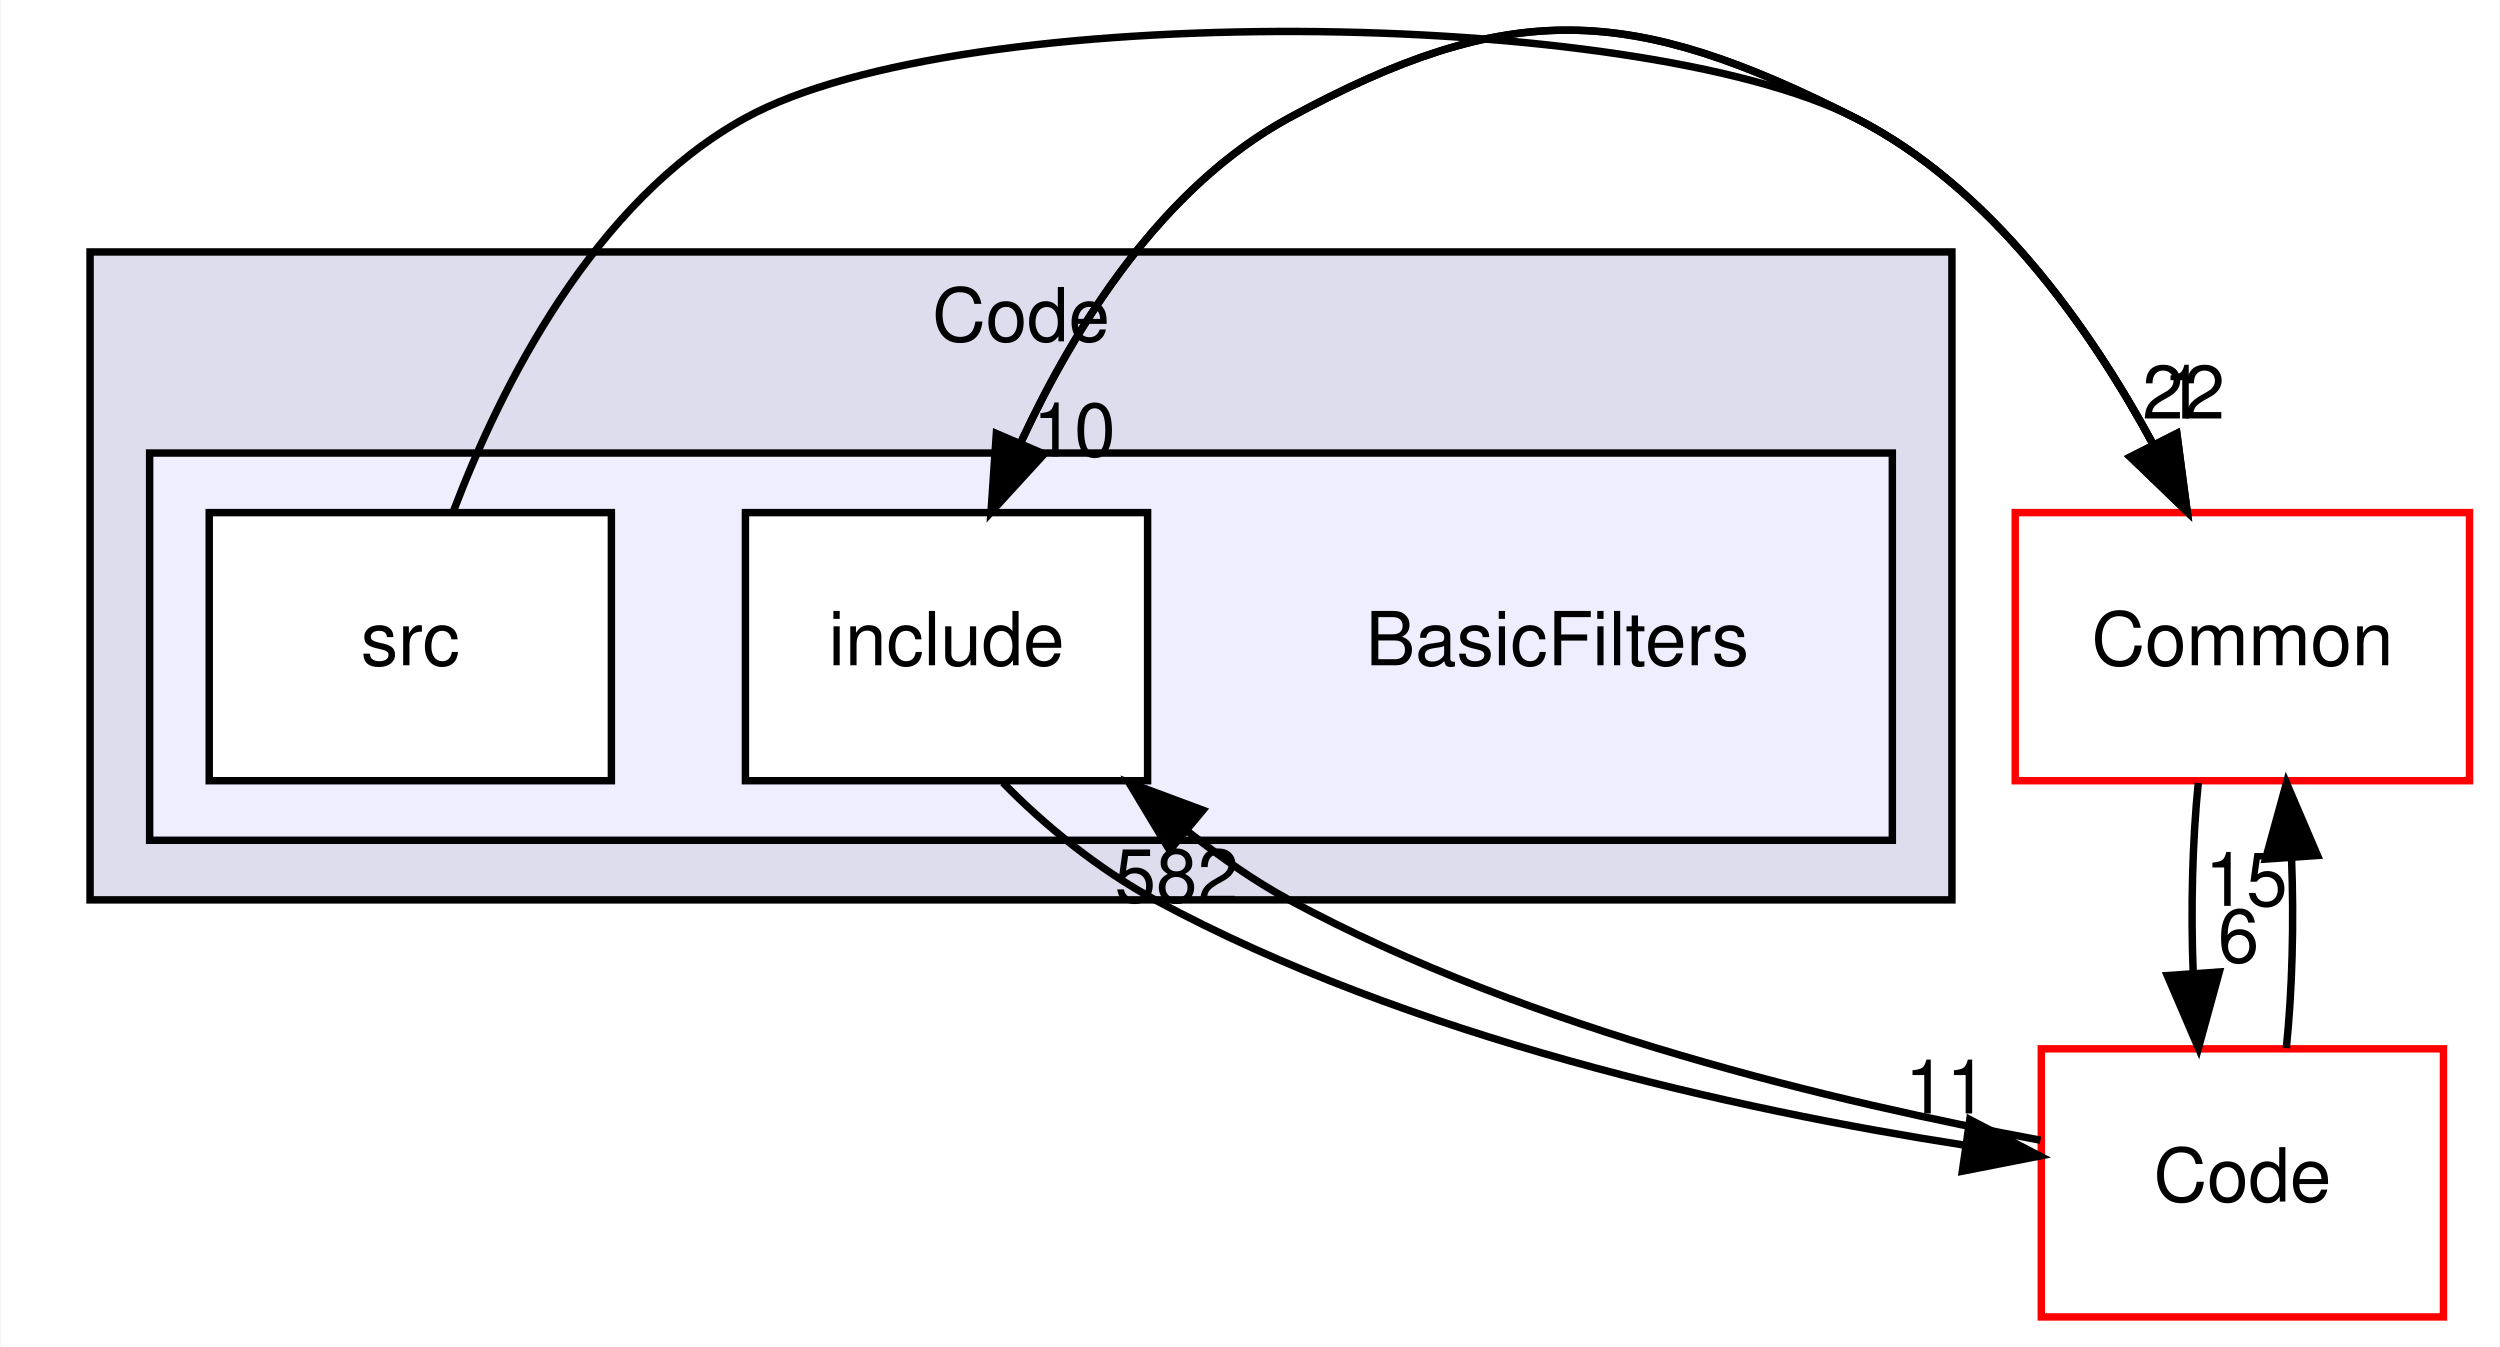
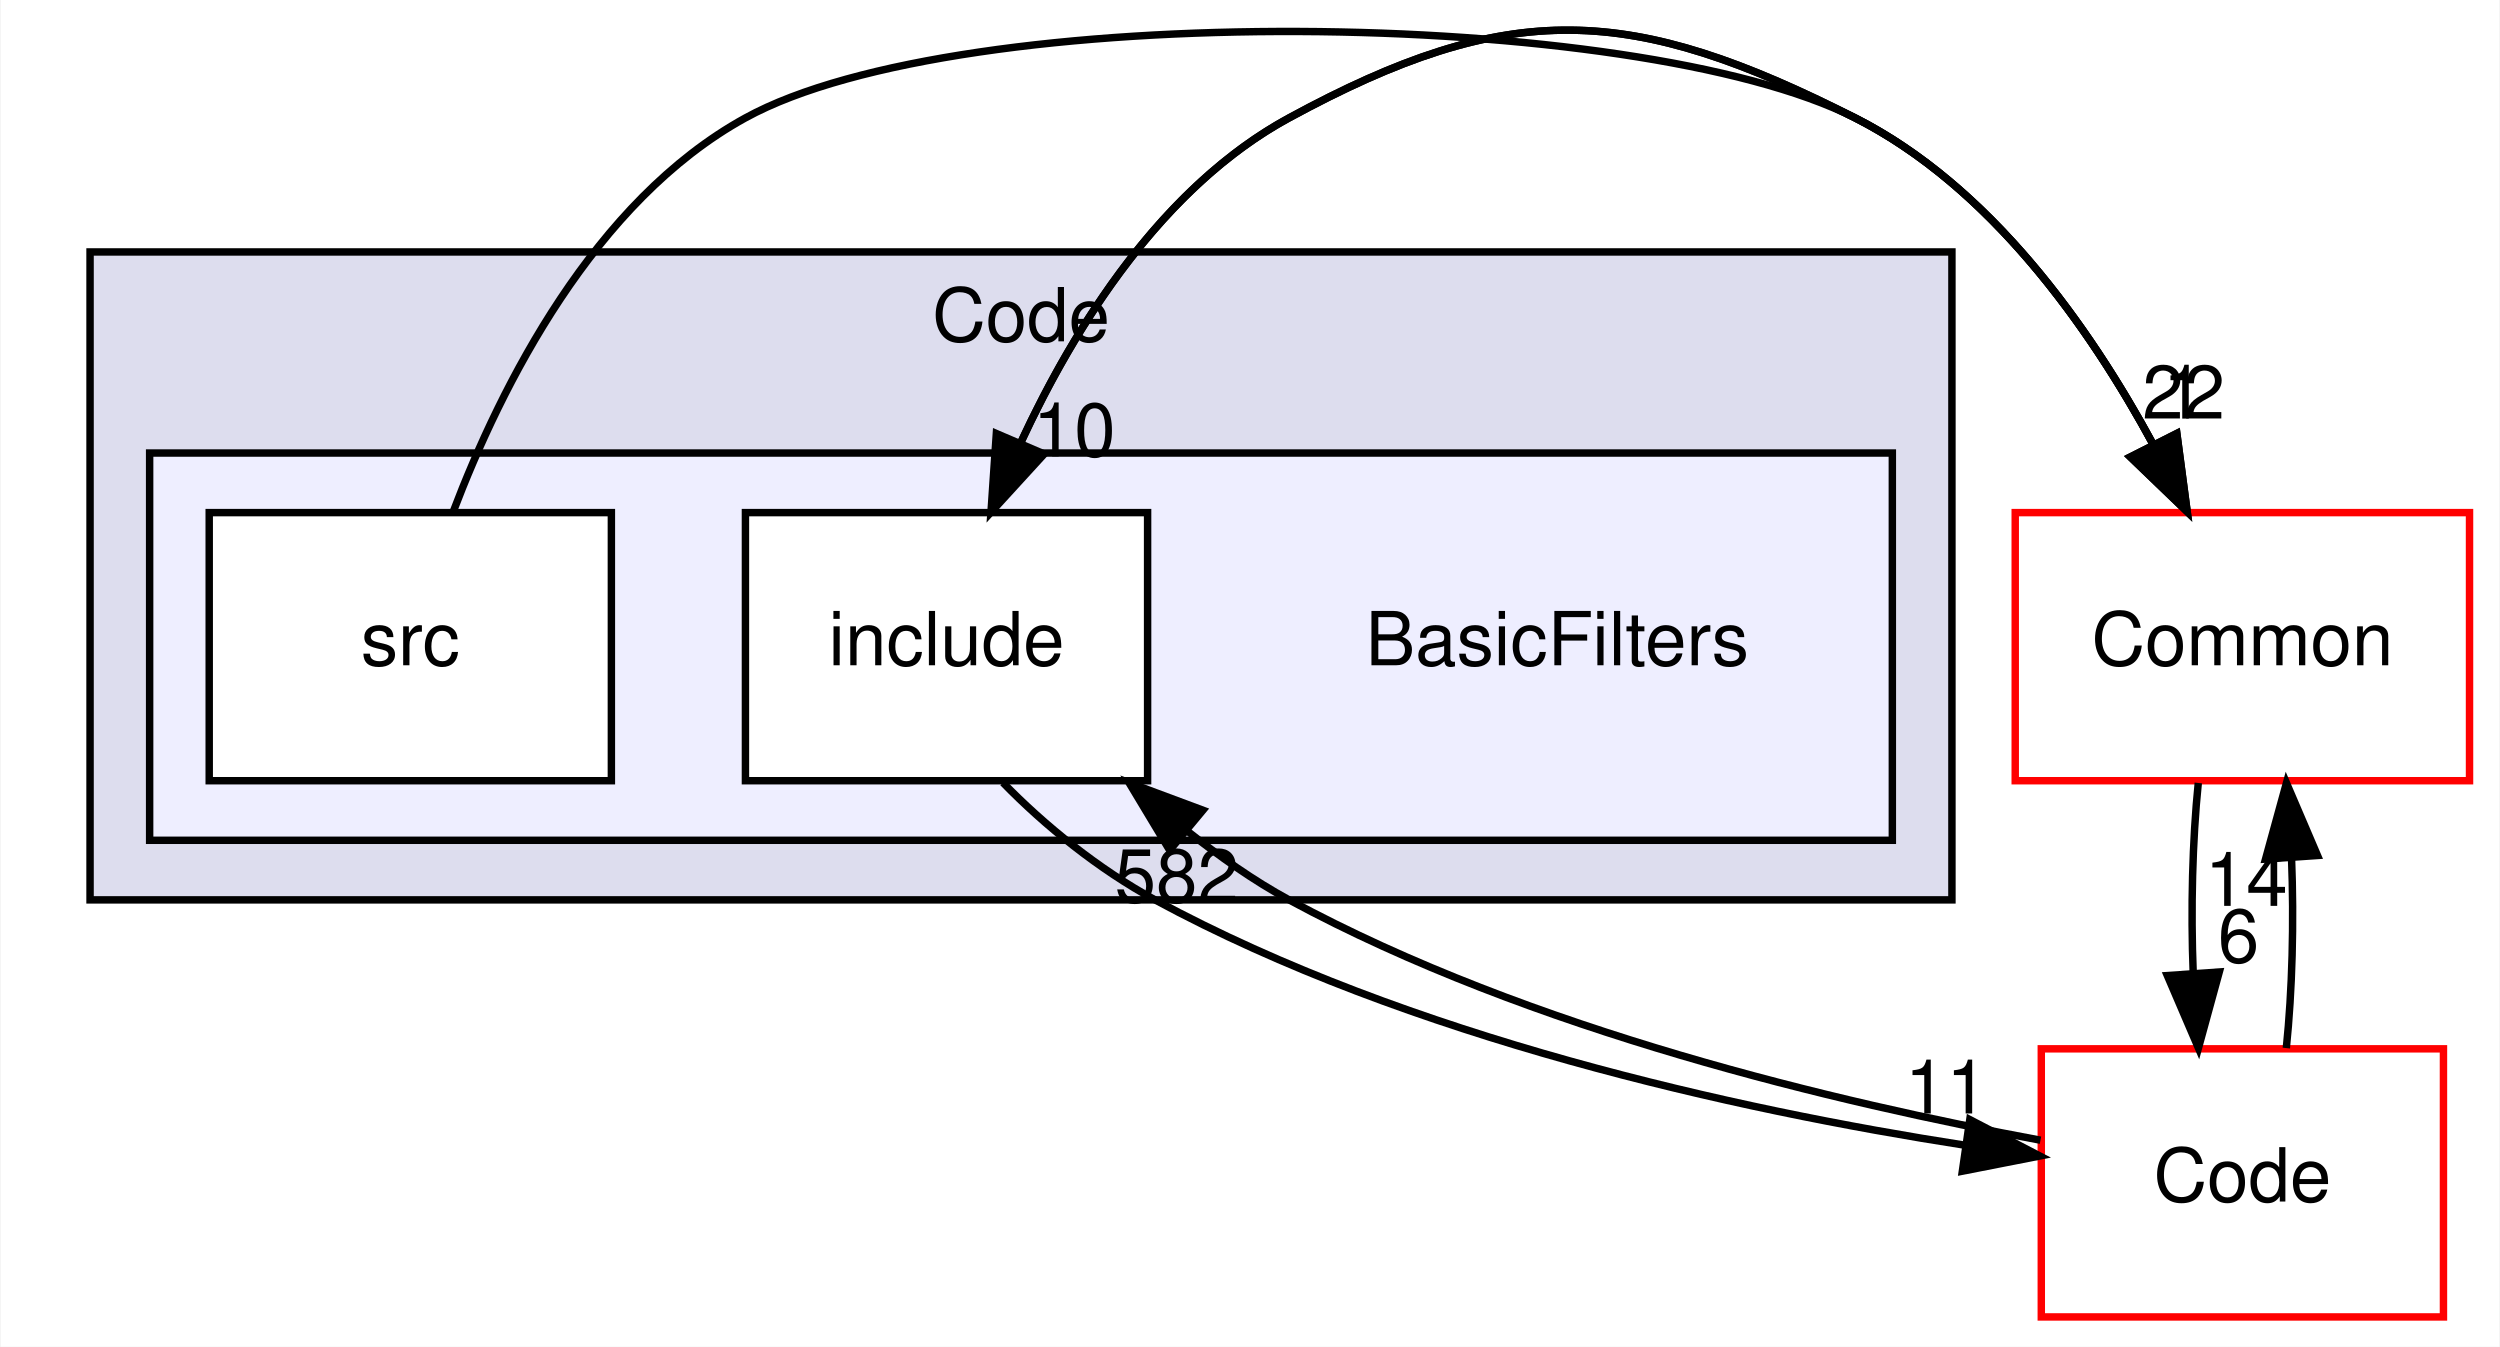
<svg xmlns="http://www.w3.org/2000/svg" xmlns:xlink="http://www.w3.org/1999/xlink" width="336pt" height="181pt" viewBox="0.00 0.00 335.50 180.83">
  <g id="graph0" class="graph" transform="scale(1 1) rotate(0) translate(4 176.83)">
    <polygon fill="white" stroke="transparent" points="-4,4 -4,-176.83 331.5,-176.83 331.5,4 -4,4" />
    <g id="clust1" class="cluster">
      <g id="a_clust1">
        <a xlink:href="dir_b9cb50edb61d9a37345e1397b3ccbbdc.html" target="_top" xlink:title="Code">
          <polygon fill="#ddddee" stroke="black" points="8,-56 8,-143 258,-143 258,-56 8,-56" />
          <text text-anchor="middle" x="133" y="-131" font-family="Helvetica,sans-Serif" font-size="10.00">Code</text>
        </a>
      </g>
    </g>
    <g id="clust2" class="cluster">
      <g id="a_clust2">
        <a xlink:href="dir_dbb0507b3639155bebaec74fe5b3f957.html" target="_top">
          <polygon fill="#eeeeff" stroke="black" points="16,-64 16,-116 250,-116 250,-64 16,-64" />
        </a>
      </g>
    </g>
    <g id="node1" class="node">
      <text text-anchor="middle" x="205" y="-87.5" font-family="Helvetica,sans-Serif" font-size="10.00">BasicFilters</text>
    </g>
    <g id="node2" class="node">
      <g id="a_node2">
        <a xlink:href="dir_7d59d9d95655f54e00bb9c93e4ffe47f.html" target="_top" xlink:title="include">
          <polygon fill="white" stroke="black" points="150,-108 96,-108 96,-72 150,-72 150,-108" />
          <text text-anchor="middle" x="123" y="-87.5" font-family="Helvetica,sans-Serif" font-size="10.00">include</text>
        </a>
      </g>
    </g>
    <g id="node4" class="node">
      <g id="a_node4">
        <a xlink:href="dir_1ba33b307118a85c0794d13b60d0caea.html" target="_top" xlink:title="Common">
          <polygon fill="white" stroke="red" points="327.5,-108 266.5,-108 266.5,-72 327.5,-72 327.5,-108" />
          <text text-anchor="middle" x="297" y="-87.5" font-family="Helvetica,sans-Serif" font-size="10.00">Common</text>
        </a>
      </g>
    </g>
    <g id="edge6" class="edge">
      <path fill="none" stroke="black" d="M128.97,-108.05C135.71,-125.16 148.48,-149.85 169,-161 198.68,-177.13 214.87,-176.28 245,-161 263.11,-151.82 276.43,-133.03 285.06,-117.09" />
      <polygon fill="black" stroke="black" points="288.2,-118.63 289.59,-108.12 281.95,-115.47 288.2,-118.63" />
      <g id="a_edge6-headlabel">
        <a xlink:href="dir_000009_000010.html" target="_top" xlink:title="22">
          <text text-anchor="middle" x="289.11" y="-120.62" font-family="Helvetica,sans-Serif" font-size="10.00">22</text>
        </a>
      </g>
    </g>
    <g id="node5" class="node">
      <g id="a_node5">
        <a xlink:href="dir_f39368514e927ff3df32776217a2e927.html" target="_top" xlink:title="Code">
          <polygon fill="white" stroke="red" points="324,-36 270,-36 270,0 324,0 324,-36" />
          <text text-anchor="middle" x="297" y="-15.5" font-family="Helvetica,sans-Serif" font-size="10.00">Code</text>
        </a>
      </g>
    </g>
    <g id="edge7" class="edge">
      <path fill="none" stroke="black" d="M130.58,-71.74C136.13,-66.03 143.43,-60.1 151,-56 185.07,-37.56 228.96,-27.82 259.85,-23.04" />
      <polygon fill="black" stroke="black" points="260.4,-26.5 269.8,-21.61 259.4,-19.57 260.4,-26.5" />
      <g id="a_edge7-headlabel">
        <a xlink:href="dir_000009_000002.html" target="_top" xlink:title="11">
          <text text-anchor="middle" x="257.25" y="-27.32" font-family="Helvetica,sans-Serif" font-size="10.00">11</text>
        </a>
      </g>
    </g>
    <g id="node3" class="node">
      <g id="a_node3">
        <a xlink:href="dir_348feb2136d7d59828297595b66d3e24.html" target="_top" xlink:title="src">
          <polygon fill="white" stroke="black" points="78,-108 24,-108 24,-72 78,-72 78,-108" />
          <text text-anchor="middle" x="51" y="-87.5" font-family="Helvetica,sans-Serif" font-size="10.00">src</text>
        </a>
      </g>
    </g>
    <g id="edge3" class="edge">
      <path fill="none" stroke="black" d="M56.73,-108.04C63.23,-125.14 75.67,-149.82 96,-161 125.01,-176.96 215.47,-175.98 245,-161 263.11,-151.82 276.43,-133.03 285.06,-117.09" />
      <polygon fill="black" stroke="black" points="288.2,-118.63 289.59,-108.12 281.95,-115.47 288.2,-118.63" />
      <g id="a_edge3-headlabel">
        <a xlink:href="dir_000021_000010.html" target="_top" xlink:title="1">
          <text text-anchor="middle" x="289.11" y="-120.62" font-family="Helvetica,sans-Serif" font-size="10.00">1</text>
        </a>
      </g>
    </g>
    <g id="edge2" class="edge">
      <path fill="none" stroke="black" d="M289.59,-108.12C281.48,-125.28 266.67,-150.01 245,-161 214.87,-176.28 198.68,-177.13 169,-161 152.01,-151.76 140.33,-133.25 132.99,-117.44" />
      <polygon fill="black" stroke="black" points="136.12,-115.87 128.97,-108.05 129.69,-118.62 136.12,-115.87" />
      <g id="a_edge2-headlabel">
        <a xlink:href="dir_000010_000009.html" target="_top" xlink:title="10">
          <text text-anchor="middle" x="140.15" y="-115.55" font-family="Helvetica,sans-Serif" font-size="10.00">10</text>
        </a>
      </g>
    </g>
    <g id="edge1" class="edge">
      <path fill="none" stroke="black" d="M291.08,-71.7C290.29,-63.98 290.06,-54.71 290.4,-46.11" />
      <polygon fill="black" stroke="black" points="293.9,-46.32 291.1,-36.1 286.92,-45.84 293.9,-46.32" />
      <g id="a_edge1-headlabel">
        <a xlink:href="dir_000010_000002.html" target="_top" xlink:title="6">
          <text text-anchor="middle" x="296.48" y="-47.61" font-family="Helvetica,sans-Serif" font-size="10.00">6</text>
        </a>
      </g>
    </g>
    <g id="edge5" class="edge">
      <path fill="none" stroke="black" d="M269.89,-23.73C242.95,-28.73 201.5,-38.41 169,-56 164.27,-58.56 159.64,-61.84 155.22,-65.33" />
      <polygon fill="black" stroke="black" points="152.96,-62.66 147.5,-71.74 157.43,-68.04 152.96,-62.66" />
      <g id="a_edge5-headlabel">
        <a xlink:href="dir_000002_000009.html" target="_top" xlink:title="582">
          <text text-anchor="middle" x="153.91" y="-55.67" font-family="Helvetica,sans-Serif" font-size="10.00">582</text>
        </a>
      </g>
    </g>
    <g id="edge4" class="edge">
      <path fill="none" stroke="black" d="M302.9,-36.1C303.7,-43.79 303.94,-53.05 303.6,-61.67" />
      <polygon fill="black" stroke="black" points="300.11,-61.48 302.92,-71.7 307.09,-61.96 300.11,-61.48" />
      <g id="a_edge4-headlabel">
-         <a xlink:href="dir_000002_000010.html" target="_top" xlink:title="15">
-           <text text-anchor="middle" x="297.52" y="-55.2" font-family="Helvetica,sans-Serif" font-size="10.00">15</text>
+         <a xlink:href="dir_000002_000010.html" target="_top" xlink:title="14">
+           <text text-anchor="middle" x="297.52" y="-55.2" font-family="Helvetica,sans-Serif" font-size="10.00">14</text>
        </a>
      </g>
    </g>
  </g>
</svg>
